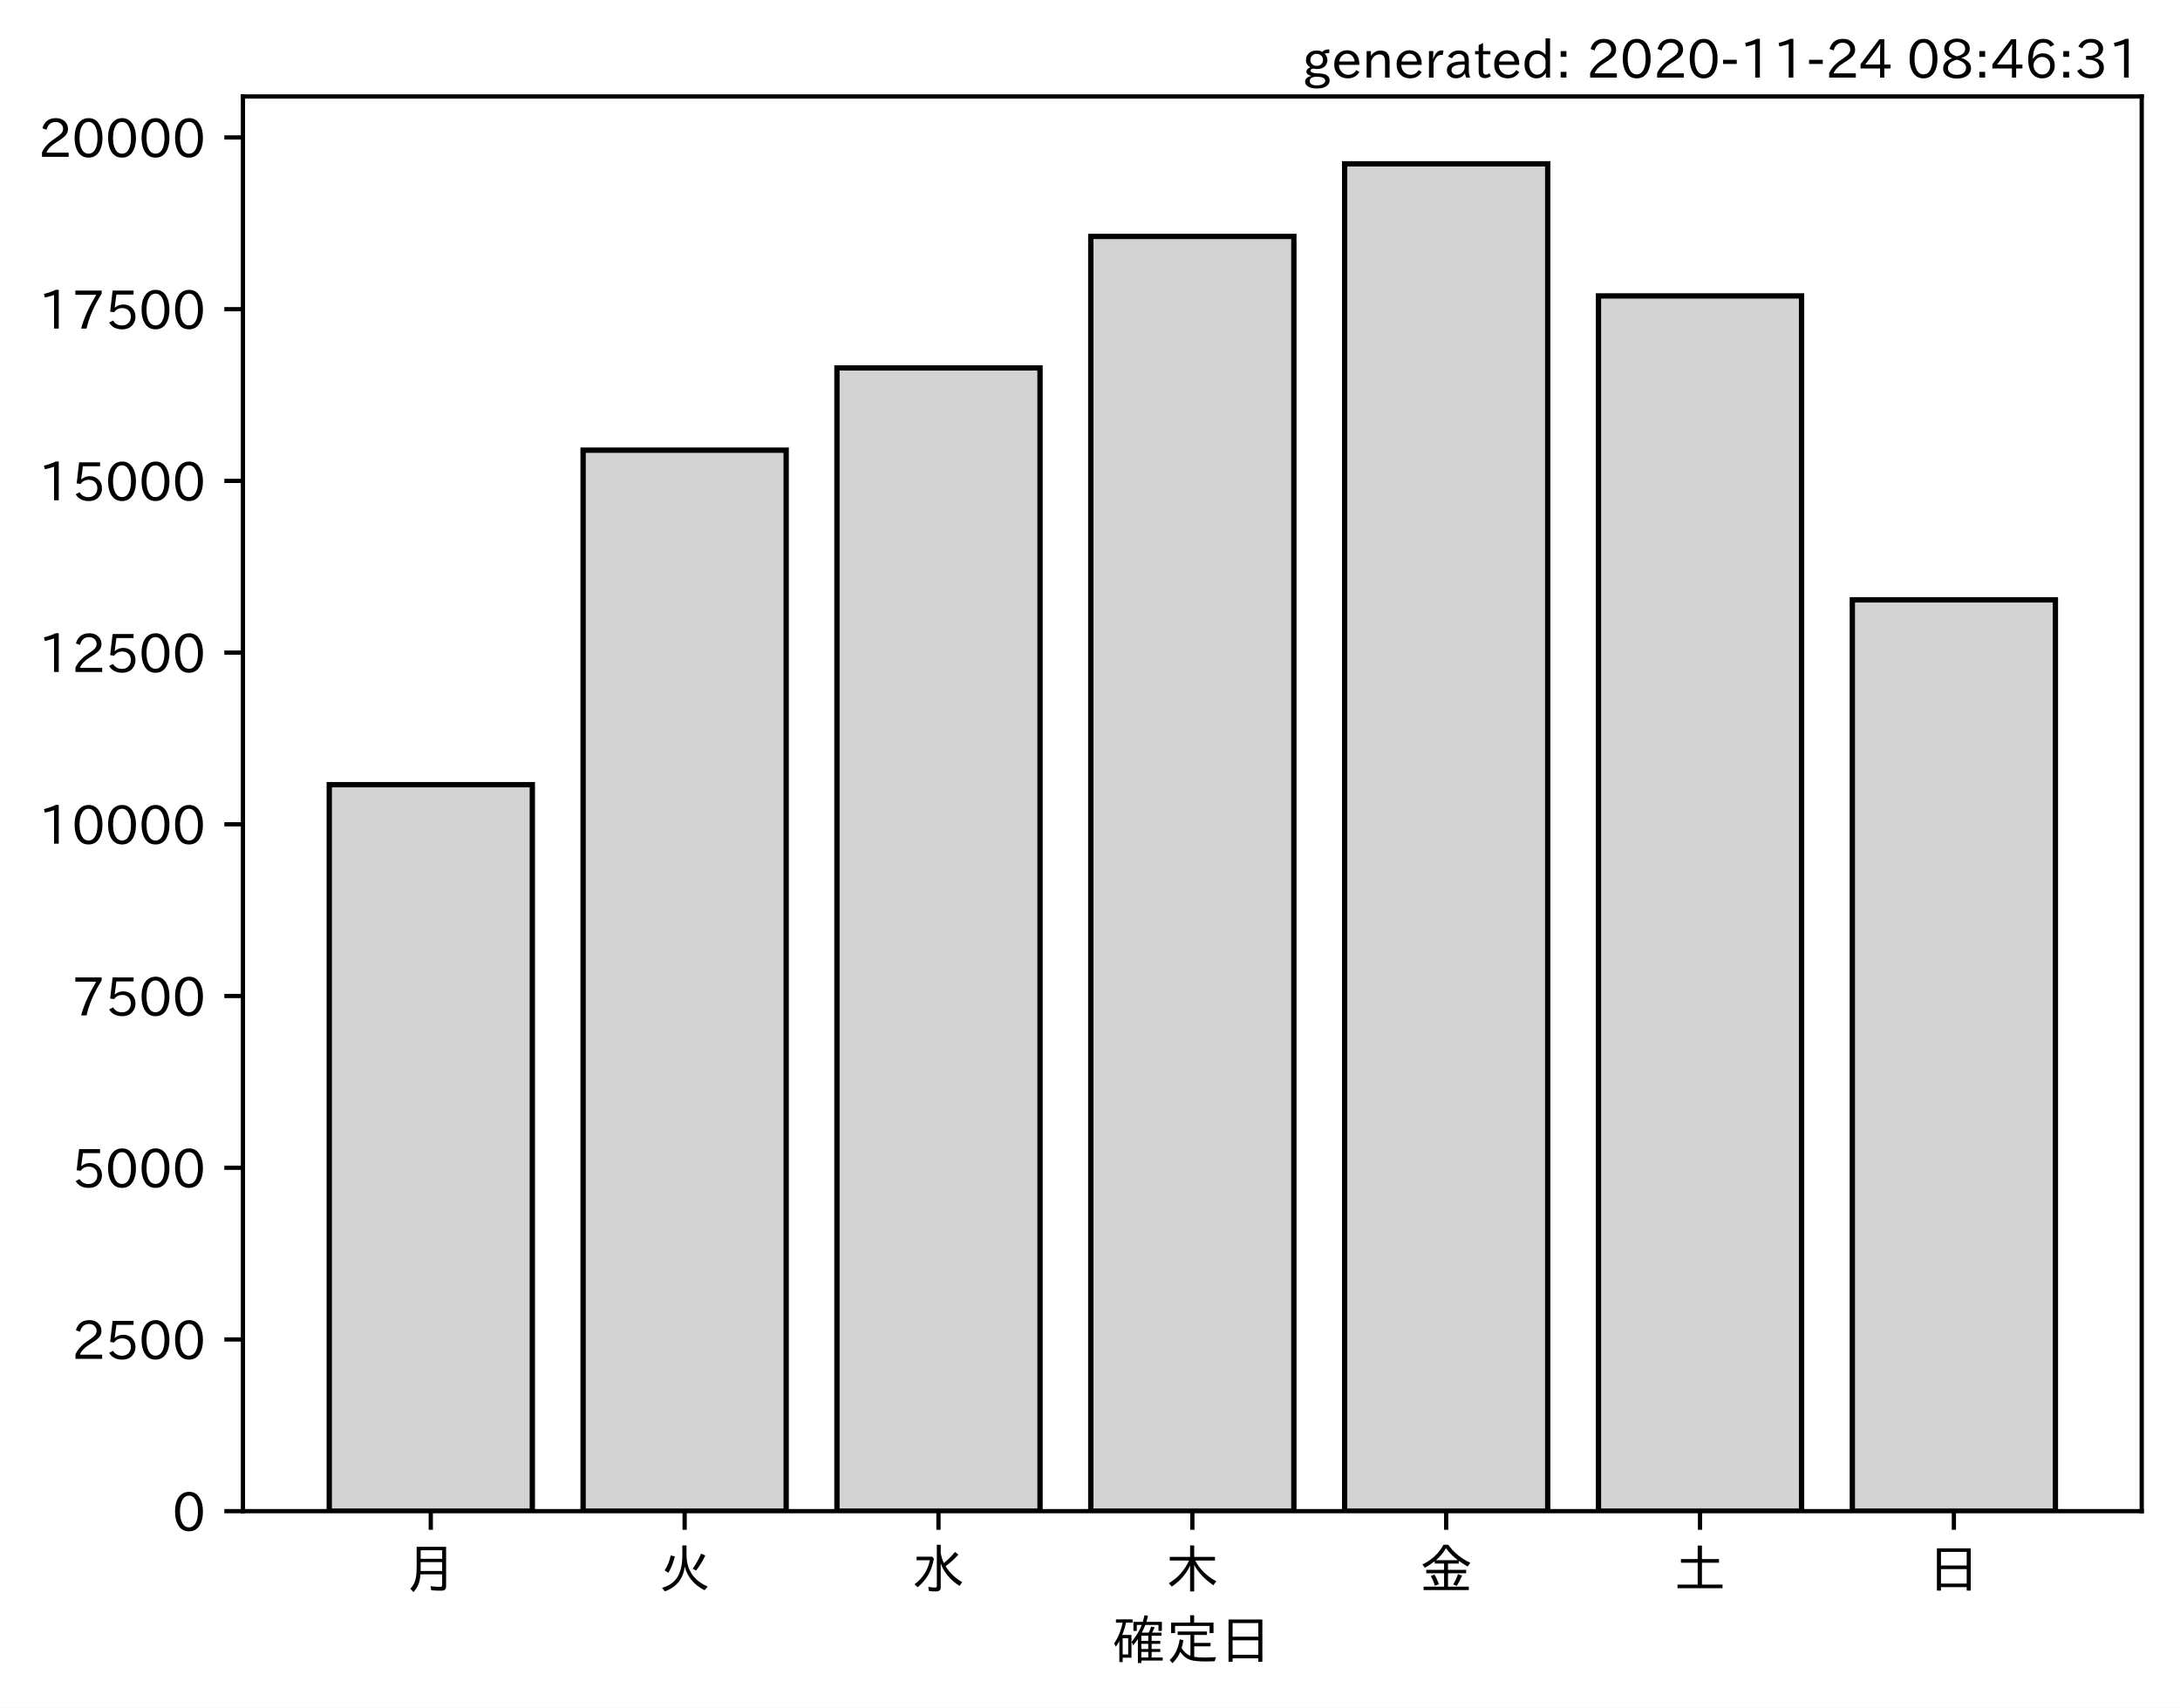
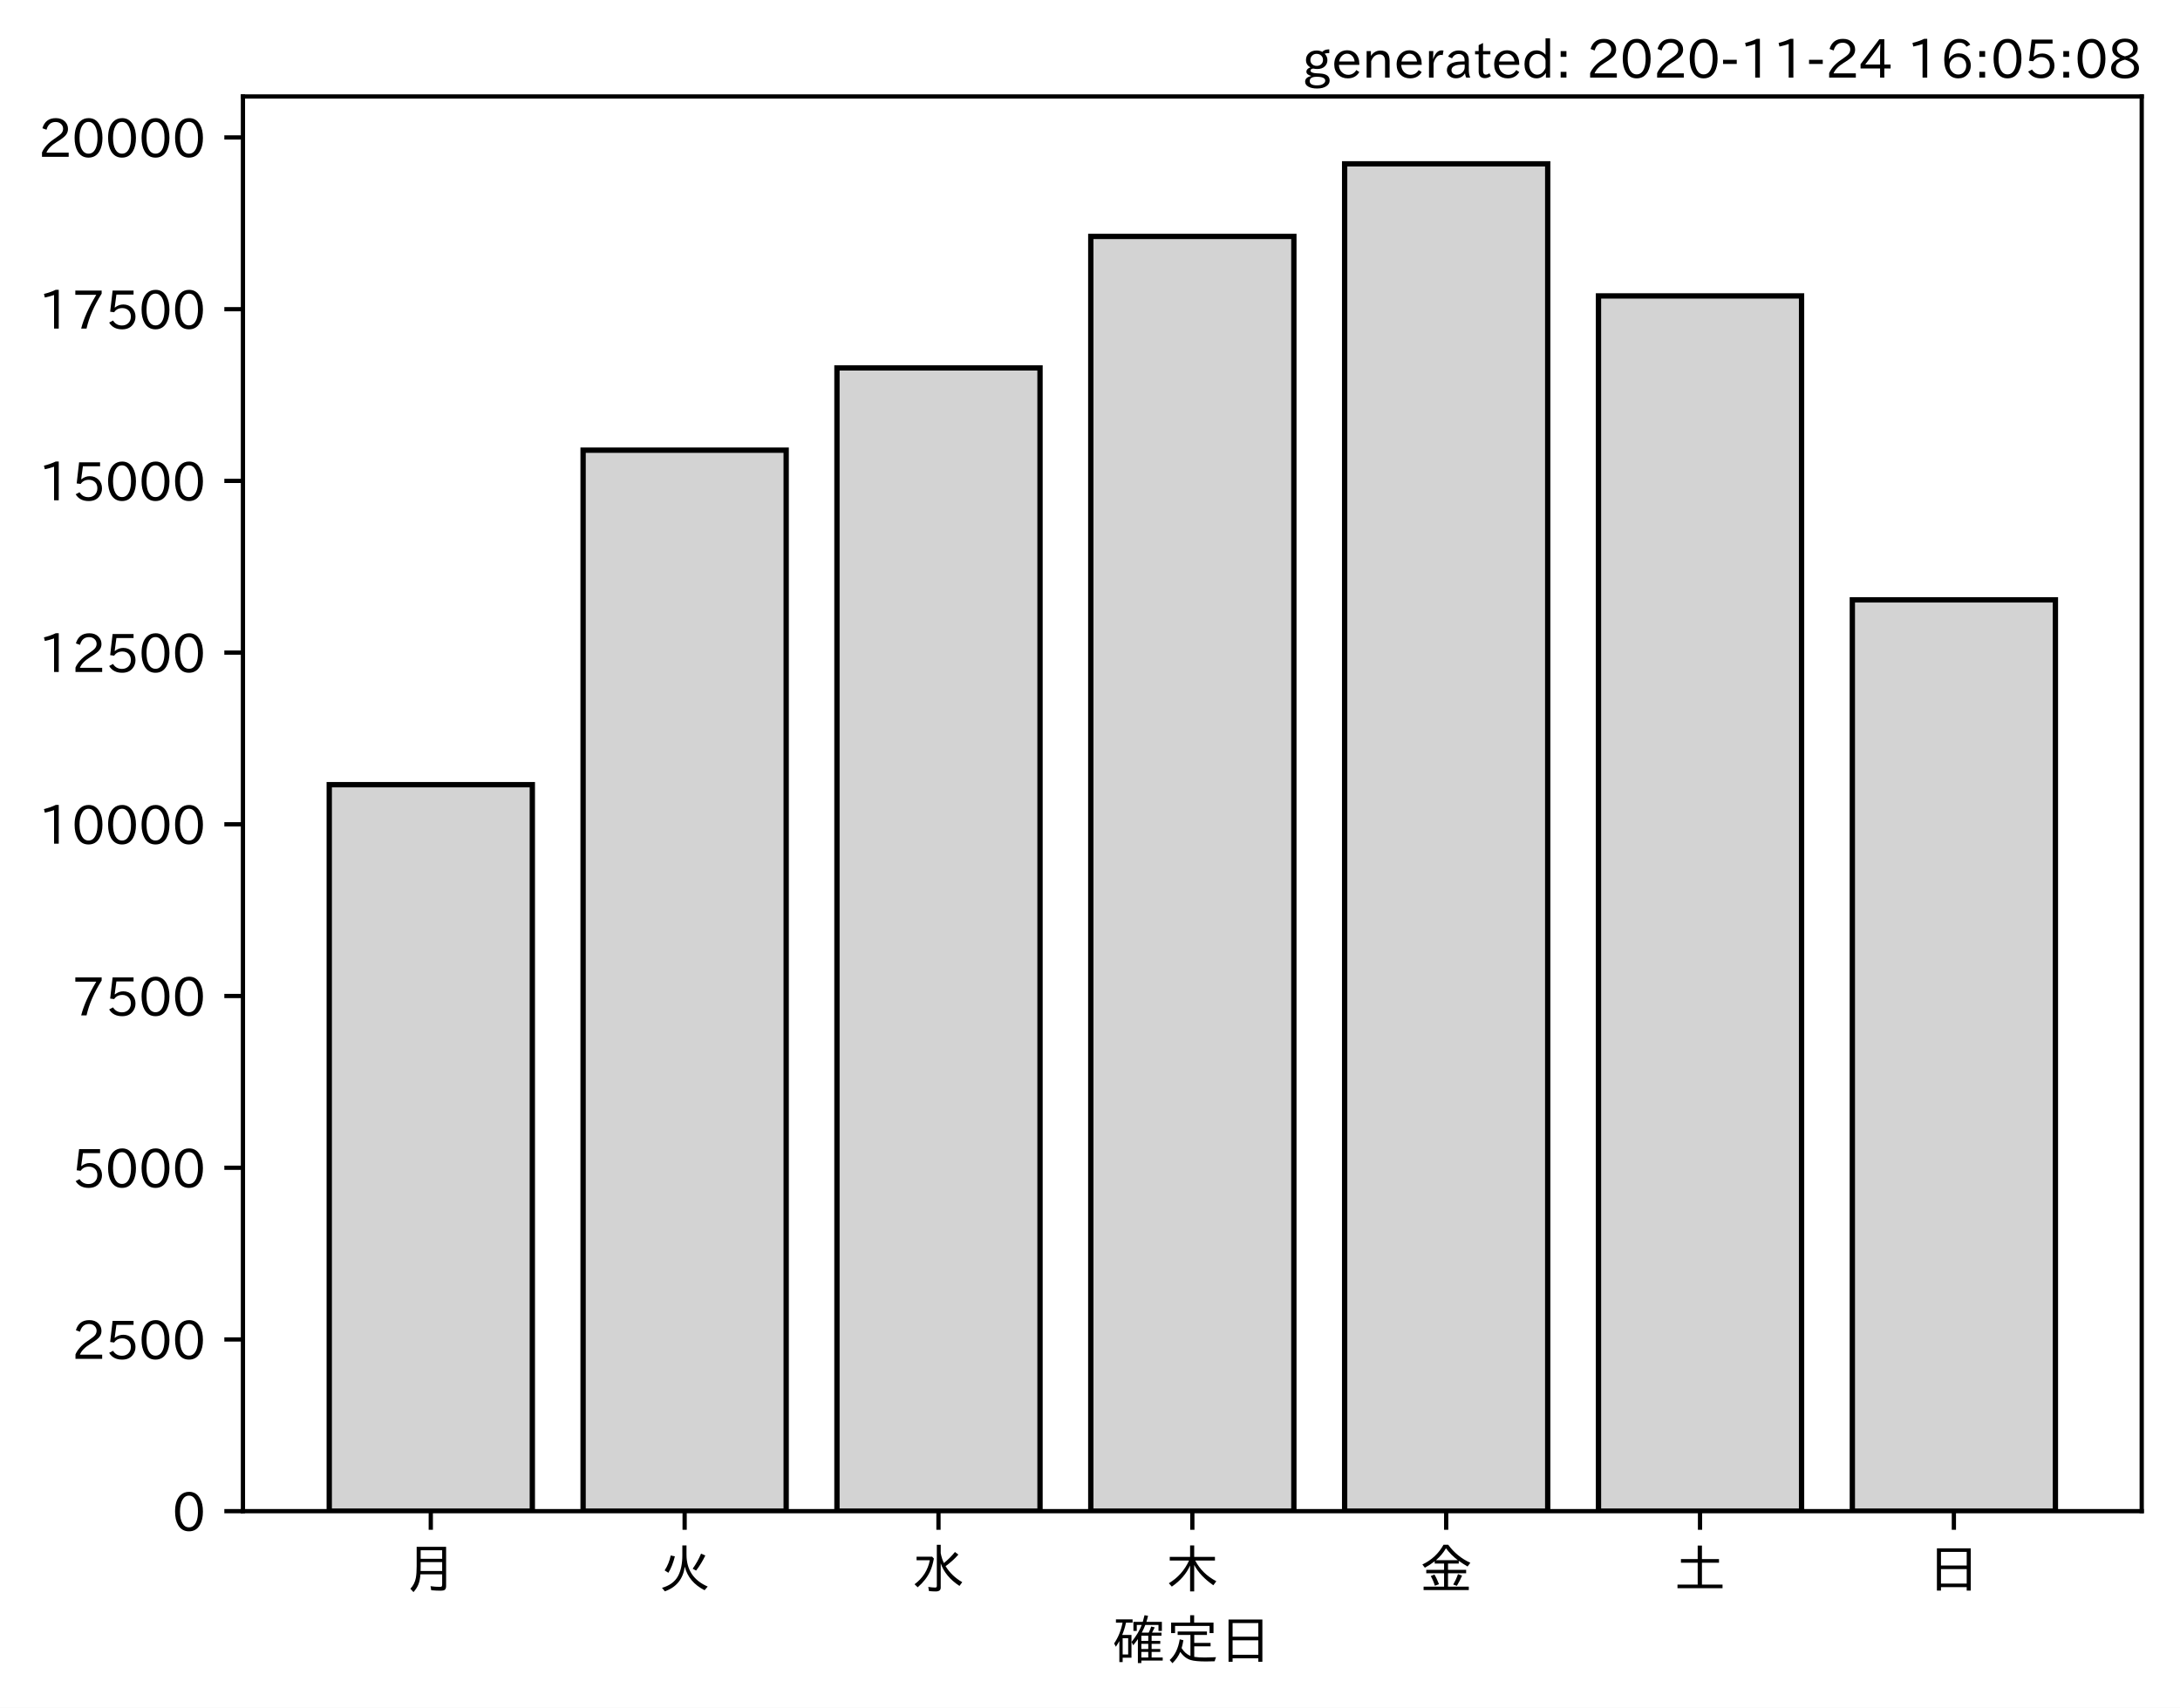
<svg xmlns="http://www.w3.org/2000/svg" xmlns:xlink="http://www.w3.org/1999/xlink" height="321.24pt" version="1.1" viewBox="0 0 410.012 321.24" width="410.012pt">
  <defs>
    <style type="text/css">*{stroke-linecap:butt;stroke-linejoin:round;}</style>
  </defs>
  <g id="figure_1">
    <g id="patch_1">
      <path d="M 0 321.24  L 410.012 321.24  L 410.012 0  L 0 0  z " style="fill:#ffffff;" />
    </g>
    <g id="axes_1">
      <g id="patch_2">
        <path d="M 45.692 284.259  L 402.812 284.259  L 402.812 18.147  L 45.692 18.147  z " style="fill:#ffffff;" />
      </g>
      <g id="patch_3">
-         <path clip-path="url(#p11cbdcf833)" d="M 61.925 284.259  L 100.12 284.259  L 100.12 147.603  L 61.925 147.603  z " style="fill:#d3d3d3;stroke:#000000;stroke-linejoin:miter;" />
+         <path clip-path="url(#p7bd95c6418)" d="M 61.925 284.259  L 100.12 284.259  L 100.12 147.603  L 61.925 147.603  z " style="fill:#d3d3d3;stroke:#000000;stroke-linejoin:miter;" />
      </g>
      <g id="patch_4">
-         <path clip-path="url(#p11cbdcf833)" d="M 109.668 284.259  L 147.863 284.259  L 147.863 84.682  L 109.668 84.682  z " style="fill:#d3d3d3;stroke:#000000;stroke-linejoin:miter;" />
+         <path clip-path="url(#p7bd95c6418)" d="M 109.668 284.259  L 147.863 284.259  L 147.863 84.682  L 109.668 84.682  z " style="fill:#d3d3d3;stroke:#000000;stroke-linejoin:miter;" />
      </g>
      <g id="patch_5">
-         <path clip-path="url(#p11cbdcf833)" d="M 157.412 284.259  L 195.606 284.259  L 195.606 69.204  L 157.412 69.204  z " style="fill:#d3d3d3;stroke:#000000;stroke-linejoin:miter;" />
+         <path clip-path="url(#p7bd95c6418)" d="M 157.412 284.259  L 195.606 284.259  L 195.606 69.204  L 157.412 69.204  z " style="fill:#d3d3d3;stroke:#000000;stroke-linejoin:miter;" />
      </g>
      <g id="patch_6">
-         <path clip-path="url(#p11cbdcf833)" d="M 205.155 284.259  L 243.35 284.259  L 243.35 44.475  L 205.155 44.475  z " style="fill:#d3d3d3;stroke:#000000;stroke-linejoin:miter;" />
+         <path clip-path="url(#p7bd95c6418)" d="M 205.155 284.259  L 243.35 284.259  L 243.35 44.475  L 205.155 44.475  z " style="fill:#d3d3d3;stroke:#000000;stroke-linejoin:miter;" />
      </g>
      <g id="patch_7">
-         <path clip-path="url(#p11cbdcf833)" d="M 252.898 284.259  L 291.093 284.259  L 291.093 30.819  L 252.898 30.819  z " style="fill:#d3d3d3;stroke:#000000;stroke-linejoin:miter;" />
+         <path clip-path="url(#p7bd95c6418)" d="M 252.898 284.259  L 291.093 284.259  L 291.093 30.819  L 252.898 30.819  z " style="fill:#d3d3d3;stroke:#000000;stroke-linejoin:miter;" />
      </g>
      <g id="patch_8">
-         <path clip-path="url(#p11cbdcf833)" d="M 300.641 284.259  L 338.836 284.259  L 338.836 55.664  L 300.641 55.664  z " style="fill:#d3d3d3;stroke:#000000;stroke-linejoin:miter;" />
+         <path clip-path="url(#p7bd95c6418)" d="M 300.641 284.259  L 338.836 284.259  L 338.836 55.664  L 300.641 55.664  z " style="fill:#d3d3d3;stroke:#000000;stroke-linejoin:miter;" />
      </g>
      <g id="patch_9">
-         <path clip-path="url(#p11cbdcf833)" d="M 348.385 284.259  L 386.579 284.259  L 386.579 112.835  L 348.385 112.835  z " style="fill:#d3d3d3;stroke:#000000;stroke-linejoin:miter;" />
+         <path clip-path="url(#p7bd95c6418)" d="M 348.385 284.259  L 386.579 284.259  L 386.579 112.835  L 348.385 112.835  z " style="fill:#d3d3d3;stroke:#000000;stroke-linejoin:miter;" />
      </g>
      <g id="matplotlib.axis_1">
        <g id="xtick_1">
          <g id="line2d_1">
            <defs>
-               <path d="M 0 0  L 0 3.5  " id="m8595103d9d" style="stroke:#000000;stroke-width:0.8;" />
+               <path d="M 0 0  L 0 3.5  " id="mcfbeb05618" style="stroke:#000000;stroke-width:0.8;" />
            </defs>
            <g>
-               <use style="stroke:#000000;stroke-width:0.8;" x="81.022" xlink:href="#m8595103d9d" y="284.259" />
+               <use style="stroke:#000000;stroke-width:0.8;" x="81.022" xlink:href="#mcfbeb05618" y="284.259" />
            </g>
          </g>
          <g id="text_1">
            <g transform="translate(76.02224 298.7493)scale(0.1 -0.1)">
              <defs>
                <path d="M 78.812 77.875  L 78.812 4  Q 78.812 -1.219 76.078 -3.172  Q 73.969 -4.688 68.797 -4.688  Q 60.844 -4.688 50.828 -3.859  L 49.516 3.812  Q 58.594 2.484 67.094 2.484  Q 70.359 2.484 71.047 4.109  Q 71.391 4.891 71.391 6.844  L 71.391 26.125  L 30.516 26.125  Q 29.781 14.938 26.812 7.422  Q 24.031 0.094 17.438 -7.375  L 11.625 -0.984  Q 19.672 7.422 21.922 19.438  Q 23.438 27.688 23.438 41.406  L 23.438 77.875  z M 30.953 71.391  L 30.953 55.328  L 71.391 55.328  L 71.391 71.391  z M 30.953 49.125  L 30.953 39.938  Q 30.953 35.75 30.859 33.547  L 30.859 32.328  L 71.391 32.328  L 71.391 49.125  z " id="IPAexGothic-26376" />
              </defs>
              <use xlink:href="#IPAexGothic-26376" />
            </g>
          </g>
        </g>
        <g id="xtick_2">
          <g id="line2d_2">
            <g>
-               <use style="stroke:#000000;stroke-width:0.8;" x="128.766" xlink:href="#m8595103d9d" y="284.259" />
+               <use style="stroke:#000000;stroke-width:0.8;" x="128.766" xlink:href="#mcfbeb05618" y="284.259" />
            </g>
          </g>
          <g id="text_2">
            <g transform="translate(123.7656 298.7493)scale(0.1 -0.1)">
              <defs>
                <path d="M 53.516 80.422  L 53.516 63.188  Q 53.516 20.359 93.406 3.078  L 87.5 -3.812  Q 57.672 11.328 50.297 40.375  Q 45.359 5.672 12.797 -5.906  L 7.422 0.688  Q 28.859 6.844 37.406 22.609  Q 45.703 37.844 45.703 62.016  L 45.703 80.422  z M 12.406 33.5  Q 20.703 46.141 23.828 61.531  L 31.641 59.906  Q 27 41.312 19.438 29  z M 65.141 36.625  Q 74.656 50.047 80.906 64.984  L 88.922 61.531  Q 81.109 45.406 71.531 33.109  z " id="IPAexGothic-28779" />
              </defs>
              <use xlink:href="#IPAexGothic-28779" />
            </g>
          </g>
        </g>
        <g id="xtick_3">
          <g id="line2d_3">
            <g>
-               <use style="stroke:#000000;stroke-width:0.8;" x="176.509" xlink:href="#m8595103d9d" y="284.259" />
+               <use style="stroke:#000000;stroke-width:0.8;" x="176.509" xlink:href="#mcfbeb05618" y="284.259" />
            </g>
          </g>
          <g id="text_3">
            <g transform="translate(171.5089 298.7493)scale(0.1 -0.1)">
              <defs>
                <path d="M 54.203 65.922  Q 56.156 55.562 60.203 47.312  Q 71.578 56.453 81 68.109  L 87.406 63.188  Q 77.25 51.516 63.375 41.406  Q 75 22.609 94.672 11.375  L 89.5 4.297  Q 62.75 21.781 54.203 46.781  L 54.203 0.984  Q 54.203 -6.109 44.875 -6.109  Q 38.812 -6.109 32.172 -5.422  L 30.766 2.391  Q 38.422 1.219 44 1.219  Q 46.875 1.219 46.875 4.109  L 46.875 81.688  L 54.203 81.688  z M 8.797 59.281  L 38.094 59.281  L 41.359 55.766  Q 38.672 41.219 34.078 31.297  Q 26.656 15.375 10.891 1.703  L 4.984 7.422  Q 28.266 24.656 33.688 52.594  L 8.797 52.594  z " id="IPAexGothic-27700" />
              </defs>
              <use xlink:href="#IPAexGothic-27700" />
            </g>
          </g>
        </g>
        <g id="xtick_4">
          <g id="line2d_4">
            <g>
-               <use style="stroke:#000000;stroke-width:0.8;" x="224.252" xlink:href="#m8595103d9d" y="284.259" />
+               <use style="stroke:#000000;stroke-width:0.8;" x="224.252" xlink:href="#mcfbeb05618" y="284.259" />
            </g>
          </g>
          <g id="text_4">
            <g transform="translate(219.2522 298.7493)scale(0.1 -0.1)">
              <defs>
                <path d="M 55.422 52  Q 68.5 27 95.125 13.094  L 89.5 5.516  Q 64.594 22.797 53.516 43.703  L 53.516 -6  L 45.797 -6  L 45.797 42.672  Q 35.5 19.578 11.422 2.984  L 5.812 9.281  Q 31.453 24.75 43.797 52  L 7.516 52  L 7.516 58.891  L 45.797 58.891  L 45.797 80.469  L 53.516 80.469  L 53.516 58.891  L 92.531 58.891  L 92.531 52  z " id="IPAexGothic-26408" />
              </defs>
              <use xlink:href="#IPAexGothic-26408" />
            </g>
          </g>
        </g>
        <g id="xtick_5">
          <g id="line2d_5">
            <g>
-               <use style="stroke:#000000;stroke-width:0.8;" x="271.996" xlink:href="#m8595103d9d" y="284.259" />
+               <use style="stroke:#000000;stroke-width:0.8;" x="271.996" xlink:href="#mcfbeb05618" y="284.259" />
            </g>
          </g>
          <g id="text_5">
            <g transform="translate(266.9955 298.7493)scale(0.1 -0.1)">
              <defs>
                <path d="M 53.469 46.391  L 53.469 34.516  L 87.547 34.516  L 87.547 28.125  L 53.469 28.125  L 53.469 2.984  L 92.531 2.984  L 92.531 -3.516  L 7.516 -3.516  L 7.516 2.984  L 46.047 2.984  L 46.047 28.125  L 12.547 28.125  L 12.547 34.516  L 46.047 34.516  L 46.047 46.391  L 28.422 46.391  L 28.422 50.688  Q 19.734 43.891 9.906 38.531  L 5.219 44.578  Q 31.344 56.984 45.016 81.781  L 53.766 81.781  Q 70.359 59.234 95.453 47.797  L 90.234 40.828  Q 81.547 45.844 73.641 51.469  L 73.641 46.391  z M 72.016 52.688  Q 59.078 62.406 49.562 75.094  Q 42.828 63.141 30.812 52.688  z M 28.719 4.688  Q 26.078 13.719 21 22.797  L 27.875 25.688  Q 31.938 19.188 36.531 7.516  z M 63.188 6.891  Q 68.797 16.406 72.219 26.516  L 79.891 23.578  Q 75.922 14.156 70.125 4.5  z " id="IPAexGothic-37329" />
              </defs>
              <use xlink:href="#IPAexGothic-37329" />
            </g>
          </g>
        </g>
        <g id="xtick_6">
          <g id="line2d_6">
            <g>
-               <use style="stroke:#000000;stroke-width:0.8;" x="319.739" xlink:href="#m8595103d9d" y="284.259" />
+               <use style="stroke:#000000;stroke-width:0.8;" x="319.739" xlink:href="#mcfbeb05618" y="284.259" />
            </g>
          </g>
          <g id="text_6">
            <g transform="translate(314.7388 298.7493)scale(0.1 -0.1)">
              <defs>
                <path d="M 45.609 54.781  L 45.609 80.172  L 53.609 80.172  L 53.609 54.781  L 85.688 54.781  L 85.688 47.906  L 53.609 47.906  L 53.609 6.781  L 92.328 6.781  L 92.328 0  L 7.625 0  L 7.625 6.781  L 45.609 6.781  L 45.609 47.906  L 14.109 47.906  L 14.109 54.781  z " id="IPAexGothic-22303" />
              </defs>
              <use xlink:href="#IPAexGothic-22303" />
            </g>
          </g>
        </g>
        <g id="xtick_7">
          <g id="line2d_7">
            <g>
-               <use style="stroke:#000000;stroke-width:0.8;" x="367.482" xlink:href="#m8595103d9d" y="284.259" />
+               <use style="stroke:#000000;stroke-width:0.8;" x="367.482" xlink:href="#mcfbeb05618" y="284.259" />
            </g>
          </g>
          <g id="text_7">
            <g transform="translate(362.4821 298.7493)scale(0.1 -0.1)">
              <defs>
                <path d="M 81.734 75  L 81.734 -4.5  L 74.125 -4.5  L 74.125 2  L 25.734 2  L 25.734 -4.5  L 18.109 -4.5  L 18.109 75  z M 25.734 68.312  L 25.734 42.672  L 74.125 42.672  L 74.125 68.312  z M 25.734 35.891  L 25.734 8.688  L 74.125 8.688  L 74.125 35.891  z " id="IPAexGothic-26085" />
              </defs>
              <use xlink:href="#IPAexGothic-26085" />
            </g>
          </g>
        </g>
        <g id="text_8">
          <g transform="translate(209.2522 312.1399)scale(0.1 -0.1)">
            <defs>
              <path d="M 67.922 50.297  Q 70.562 55.281 72.609 61.812  L 79.297 60.203  Q 76.172 53.609 74.219 50.297  L 92 50.297  L 92 44.484  L 73.438 44.484  L 73.438 34.719  L 89.703 34.719  L 89.703 29.203  L 73.438 29.203  L 73.438 19.531  L 89.703 19.531  L 89.703 14.016  L 73.438 14.016  L 73.438 3.609  L 94.281 3.609  L 94.281 -2.203  L 54.109 -2.203  L 54.109 -6.984  L 47.609 -6.984  L 47.609 38.188  Q 43.062 31.547 38.812 26.609  L 35.688 32.812  Q 49.359 49.953 54.781 64.797  L 45.516 64.797  L 45.516 53.516  L 39.203 53.516  L 39.203 70.609  L 56.781 70.609  Q 58.594 76.609 60.109 83.109  L 66.703 81.891  Q 65.234 75.531 63.625 70.609  L 92.719 70.609  L 92.719 53.516  L 86.328 53.516  L 86.328 64.797  L 61.531 64.797  Q 58.547 56.984 54.891 50.297  z M 67.141 44.484  L 54.109 44.484  L 54.109 34.719  L 67.141 34.719  z M 67.141 29.203  L 54.109 29.203  L 54.109 19.531  L 67.141 19.531  z M 67.141 14.016  L 54.109 14.016  L 54.109 3.609  L 67.141 3.609  z M 18.109 46  L 35.547 46  L 35.547 3.078  L 18.953 3.078  L 18.953 -5.125  L 12.75 -5.125  L 12.75 34.469  Q 10.156 29.734 6.156 23.781  L 2.938 29.984  Q 14.547 47.078 18.75 69  L 6.344 69  L 6.344 75.297  L 37.641 75.297  L 37.641 69  L 25.25 69  L 24.953 68.016  Q 22.75 57.234 18.109 46  z M 18.953 39.891  L 18.953 9.188  L 29.344 9.188  L 29.344 39.891  z " id="IPAexGothic-30906" />
              <path d="M 53.609 4.734  Q 61.422 3.516 73.578 3.516  Q 81.109 3.516 94.578 4.109  Q 93.172 0.922 92 -3.562  Q 81.781 -3.906 75.688 -3.906  Q 55.766 -3.906 46.922 -1.219  Q 35.297 2.391 27.344 14.109  Q 22.516 2.547 12.594 -7.172  L 7.422 -1.172  Q 22.125 11.859 26.312 37.797  L 33.203 35.984  Q 31.734 27.438 29.828 21.188  Q 36.531 10.594 46.438 6.5  L 46.438 46  L 22.406 46  L 22.406 52.391  L 77.484 52.391  L 77.484 46  L 53.609 46  L 53.609 31  L 84.328 31  L 84.328 24.516  L 53.609 24.516  z M 53.422 69.188  L 89.844 69.188  L 89.844 49.469  L 82.422 49.469  L 82.422 62.891  L 17.531 62.891  L 17.531 49.469  L 10.109 49.469  L 10.109 69.188  L 45.906 69.188  L 45.906 83.016  L 53.422 83.016  z " id="IPAexGothic-23450" />
            </defs>
            <use xlink:href="#IPAexGothic-30906" />
            <use x="100" xlink:href="#IPAexGothic-23450" />
            <use x="200" xlink:href="#IPAexGothic-26085" />
          </g>
        </g>
      </g>
      <g id="matplotlib.axis_2">
        <g id="ytick_1">
          <g id="line2d_8">
            <defs>
-               <path d="M 0 0  L -3.5 0  " id="m0527d72c6e" style="stroke:#000000;stroke-width:0.8;" />
+               <path d="M 0 0  L -3.5 0  " id="mc993d8293b" style="stroke:#000000;stroke-width:0.8;" />
            </defs>
            <g>
-               <use style="stroke:#000000;stroke-width:0.8;" x="45.692" xlink:href="#m0527d72c6e" y="284.259" />
+               <use style="stroke:#000000;stroke-width:0.8;" x="45.692" xlink:href="#mc993d8293b" y="284.259" />
            </g>
          </g>
          <g id="text_9">
            <g transform="translate(32.39375 288.0039)scale(0.1 -0.1)">
              <defs>
                <path d="M 31.844 73.828  Q 45.016 73.828 52.094 61.625  Q 57.719 51.953 57.719 36.625  Q 57.719 21.438 52.094 11.578  Q 45.125 -0.484 31.5 -0.484  Q 17.922 -0.484 10.938 11.578  Q 5.328 21.438 5.328 36.719  Q 5.328 58.016 15.625 67.719  Q 22.172 73.828 31.844 73.828  z M 31.5 66.656  Q 23.688 66.656 19.188 58.734  Q 14.594 50.734 14.594 36.625  Q 14.594 22.75 19.094 14.797  Q 23.641 6.984 31.5 6.984  Q 40.922 6.984 45.453 18.016  Q 48.438 25.344 48.438 37.109  Q 48.438 50.875 43.844 58.734  Q 39.203 66.656 31.5 66.656  z " id="IPAexGothic-48" />
              </defs>
              <use xlink:href="#IPAexGothic-48" />
            </g>
          </g>
        </g>
        <g id="ytick_2">
          <g id="line2d_9">
            <g>
-               <use style="stroke:#000000;stroke-width:0.8;" x="45.692" xlink:href="#m0527d72c6e" y="251.958" />
+               <use style="stroke:#000000;stroke-width:0.8;" x="45.692" xlink:href="#mc993d8293b" y="251.958" />
            </g>
          </g>
          <g id="text_10">
            <g transform="translate(13.49844 255.7038)scale(0.1 -0.1)">
              <defs>
                <path d="M 57.172 0.984  L 6.984 0.984  L 6.984 9.281  Q 12.891 23.047 29.594 34.422  L 32.375 36.281  Q 40.922 42.141 43.609 45.406  Q 46.688 49.266 46.688 53.812  Q 46.688 58.938 43.062 62.547  Q 39.062 66.547 32.562 66.547  Q 19.531 66.547 15.484 52  L 7.766 54.781  Q 13.328 73.828 33.062 73.828  Q 43.844 73.828 50.25 67.438  Q 55.859 61.672 55.859 53.516  Q 55.859 47.469 52.25 42.531  Q 48.922 37.75 36.969 30.281  L 34.859 29  Q 19.625 19.578 15.281 8.891  L 57.172 8.891  z " id="IPAexGothic-50" />
                <path d="M 18.406 40.672  Q 25.531 46.297 33.938 46.297  Q 44 46.297 50.641 39.5  Q 56.844 33.016 56.844 23.391  Q 56.844 14.656 51.516 8.016  Q 44.828 -0.484 31.734 -0.484  Q 14.984 -0.484 7.328 12.25  L 14.656 16.062  Q 20.453 6.781 31.453 6.781  Q 38.531 6.781 43.266 11.188  Q 48.141 15.828 48.141 23.484  Q 48.141 30.719 43.844 35.016  Q 39.359 39.5 32.125 39.5  Q 21.969 39.5 16.75 31.688  L 9.234 32.672  L 13.812 72.406  L 53.219 72.406  L 53.219 64.891  L 20.953 64.891  L 17.719 40.672  z " id="IPAexGothic-53" />
              </defs>
              <use xlink:href="#IPAexGothic-50" />
              <use x="62.988" xlink:href="#IPAexGothic-53" />
              <use x="125.977" xlink:href="#IPAexGothic-48" />
              <use x="188.965" xlink:href="#IPAexGothic-48" />
            </g>
          </g>
        </g>
        <g id="ytick_3">
          <g id="line2d_10">
            <g>
-               <use style="stroke:#000000;stroke-width:0.8;" x="45.692" xlink:href="#m0527d72c6e" y="219.658" />
+               <use style="stroke:#000000;stroke-width:0.8;" x="45.692" xlink:href="#mc993d8293b" y="219.658" />
            </g>
          </g>
          <g id="text_11">
            <g transform="translate(13.49844 223.4036)scale(0.1 -0.1)">
              <use xlink:href="#IPAexGothic-53" />
              <use x="62.988" xlink:href="#IPAexGothic-48" />
              <use x="125.977" xlink:href="#IPAexGothic-48" />
              <use x="188.965" xlink:href="#IPAexGothic-48" />
            </g>
          </g>
        </g>
        <g id="ytick_4">
          <g id="line2d_11">
            <g>
-               <use style="stroke:#000000;stroke-width:0.8;" x="45.692" xlink:href="#m0527d72c6e" y="187.358" />
+               <use style="stroke:#000000;stroke-width:0.8;" x="45.692" xlink:href="#mc993d8293b" y="187.358" />
            </g>
          </g>
          <g id="text_12">
            <g transform="translate(13.49844 191.1034)scale(0.1 -0.1)">
              <defs>
                <path d="M 56.203 66.609  Q 34.969 32.906 27.781 0.984  L 17.672 0.984  Q 24.703 28.656 46.094 64.5  L 6.688 64.5  L 6.688 72.406  L 56.203 72.406  z " id="IPAexGothic-55" />
              </defs>
              <use xlink:href="#IPAexGothic-55" />
              <use x="62.988" xlink:href="#IPAexGothic-53" />
              <use x="125.977" xlink:href="#IPAexGothic-48" />
              <use x="188.965" xlink:href="#IPAexGothic-48" />
            </g>
          </g>
        </g>
        <g id="ytick_5">
          <g id="line2d_12">
            <g>
-               <use style="stroke:#000000;stroke-width:0.8;" x="45.692" xlink:href="#m0527d72c6e" y="155.058" />
+               <use style="stroke:#000000;stroke-width:0.8;" x="45.692" xlink:href="#mc993d8293b" y="155.058" />
            </g>
          </g>
          <g id="text_13">
            <g transform="translate(7.2 158.8033)scale(0.1 -0.1)">
              <defs>
                <path d="M 38.484 0.984  L 29.688 0.984  L 29.688 64.109  Q 21.438 61.281 12.312 59.328  L 10.688 66.109  Q 23.734 69.391 32.906 73.922  L 38.484 73.922  z " id="IPAexGothic-49" />
              </defs>
              <use xlink:href="#IPAexGothic-49" />
              <use x="62.988" xlink:href="#IPAexGothic-48" />
              <use x="125.977" xlink:href="#IPAexGothic-48" />
              <use x="188.965" xlink:href="#IPAexGothic-48" />
              <use x="251.953" xlink:href="#IPAexGothic-48" />
            </g>
          </g>
        </g>
        <g id="ytick_6">
          <g id="line2d_13">
            <g>
-               <use style="stroke:#000000;stroke-width:0.8;" x="45.692" xlink:href="#m0527d72c6e" y="122.758" />
+               <use style="stroke:#000000;stroke-width:0.8;" x="45.692" xlink:href="#mc993d8293b" y="122.758" />
            </g>
          </g>
          <g id="text_14">
            <g transform="translate(7.2 126.5031)scale(0.1 -0.1)">
              <use xlink:href="#IPAexGothic-49" />
              <use x="62.988" xlink:href="#IPAexGothic-50" />
              <use x="125.977" xlink:href="#IPAexGothic-53" />
              <use x="188.965" xlink:href="#IPAexGothic-48" />
              <use x="251.953" xlink:href="#IPAexGothic-48" />
            </g>
          </g>
        </g>
        <g id="ytick_7">
          <g id="line2d_14">
            <g>
-               <use style="stroke:#000000;stroke-width:0.8;" x="45.692" xlink:href="#m0527d72c6e" y="90.458" />
+               <use style="stroke:#000000;stroke-width:0.8;" x="45.692" xlink:href="#mc993d8293b" y="90.458" />
            </g>
          </g>
          <g id="text_15">
            <g transform="translate(7.2 94.20296)scale(0.1 -0.1)">
              <use xlink:href="#IPAexGothic-49" />
              <use x="62.988" xlink:href="#IPAexGothic-53" />
              <use x="125.977" xlink:href="#IPAexGothic-48" />
              <use x="188.965" xlink:href="#IPAexGothic-48" />
              <use x="251.953" xlink:href="#IPAexGothic-48" />
            </g>
          </g>
        </g>
        <g id="ytick_8">
          <g id="line2d_15">
            <g>
-               <use style="stroke:#000000;stroke-width:0.8;" x="45.692" xlink:href="#m0527d72c6e" y="58.157" />
+               <use style="stroke:#000000;stroke-width:0.8;" x="45.692" xlink:href="#mc993d8293b" y="58.157" />
            </g>
          </g>
          <g id="text_16">
            <g transform="translate(7.2 61.9028)scale(0.1 -0.1)">
              <use xlink:href="#IPAexGothic-49" />
              <use x="62.988" xlink:href="#IPAexGothic-55" />
              <use x="125.977" xlink:href="#IPAexGothic-53" />
              <use x="188.965" xlink:href="#IPAexGothic-48" />
              <use x="251.953" xlink:href="#IPAexGothic-48" />
            </g>
          </g>
        </g>
        <g id="ytick_9">
          <g id="line2d_16">
            <g>
-               <use style="stroke:#000000;stroke-width:0.8;" x="45.692" xlink:href="#m0527d72c6e" y="25.857" />
+               <use style="stroke:#000000;stroke-width:0.8;" x="45.692" xlink:href="#mc993d8293b" y="25.857" />
            </g>
          </g>
          <g id="text_17">
            <g transform="translate(7.2 29.60263)scale(0.1 -0.1)">
              <use xlink:href="#IPAexGothic-50" />
              <use x="62.988" xlink:href="#IPAexGothic-48" />
              <use x="125.977" xlink:href="#IPAexGothic-48" />
              <use x="188.965" xlink:href="#IPAexGothic-48" />
              <use x="251.953" xlink:href="#IPAexGothic-48" />
            </g>
          </g>
        </g>
      </g>
      <g id="patch_10">
        <path d="M 45.692 284.259  L 45.692 18.147  " style="fill:none;stroke:#000000;stroke-linecap:square;stroke-linejoin:miter;stroke-width:0.8;" />
      </g>
      <g id="patch_11">
        <path d="M 402.812 284.259  L 402.812 18.147  " style="fill:none;stroke:#000000;stroke-linecap:square;stroke-linejoin:miter;stroke-width:0.8;" />
      </g>
      <g id="patch_12">
        <path d="M 45.692 284.259  L 402.812 284.259  " style="fill:none;stroke:#000000;stroke-linecap:square;stroke-linejoin:miter;stroke-width:0.8;" />
      </g>
      <g id="patch_13">
        <path d="M 45.692 18.147  L 402.812 18.147  " style="fill:none;stroke:#000000;stroke-linecap:square;stroke-linejoin:miter;stroke-width:0.8;" />
      </g>
    </g>
    <g id="text_18">
      <g transform="translate(244.9169 14.69063)scale(0.1 -0.1)">
        <defs>
          <path d="M 20.797 17.969  Q 15.719 17.531 15.719 14.062  Q 15.719 9.578 27.547 8.984  L 33.297 8.688  Q 51.609 7.766 51.609 -4.594  Q 51.609 -10.938 45.703 -14.984  Q 39.359 -19.578 28.031 -19.578  Q 17.781 -19.578 11.531 -16.062  Q 5.516 -12.641 5.516 -6.688  Q 5.516 1.312 16.797 3.859  L 16.797 4.203  Q 7.906 6.453 7.906 12.156  Q 7.906 17.438 15.531 20.266  Q 7.125 24.609 7.125 34.078  Q 7.125 41.406 12.016 46.297  Q 17.625 51.906 27.156 51.906  Q 33.203 51.906 37.844 49.266  Q 41.406 53.953 50.922 54.109  L 50.922 47.078  Q 44.344 46.922 42.234 45.906  Q 47.406 40.828 47.406 33.891  Q 47.406 27 42.719 22.266  Q 37.5 17.094 28.328 17.094  Q 24.422 17.094 20.797 17.969  z M 27.094 45.609  Q 22.016 45.609 18.703 42.281  Q 15.438 39.016 15.438 34.078  Q 15.438 29.25 18.5 26.312  Q 21.828 23 27.438 23  Q 32.719 23 35.891 26.219  Q 39.109 29.391 39.109 34.422  Q 39.109 39.016 35.891 42.188  Q 32.516 45.609 27.094 45.609  z M 27.391 2.484  Q 14.109 2.484 14.109 -5.719  Q 14.109 -13.672 28.125 -13.672  Q 37.156 -13.672 41.219 -9.469  Q 43.312 -7.516 43.312 -4.891  Q 43.312 2.484 27.391 2.484  z " id="IPAexGothic-103" />
          <path d="M 13.484 24.906  Q 13.922 16.266 18.891 11.281  Q 23.969 6.203 31.203 6.203  Q 40.719 6.203 46.297 15.094  L 51.906 11.375  Q 44.828 -0.484 30.172 -0.484  Q 19.094 -0.484 11.969 6.594  Q 4.781 13.812 4.781 25.641  Q 4.781 38.188 12.312 45.703  Q 19 52.391 29 52.391  Q 38.422 52.391 44.781 46.188  Q 51.906 38.969 51.906 26.906  L 51.906 24.906  z M 43.062 31.203  Q 42.328 37.984 38.281 41.891  Q 34.281 45.906 28.812 45.906  Q 22.469 45.906 17.969 40.484  Q 14.891 36.812 13.969 31.203  z " id="IPAexGothic-101" />
          <path d="M 52 0.984  L 43.406 0.984  L 43.406 31.891  Q 43.406 44.578 32.906 44.578  Q 22.312 44.578 17.391 31.891  L 17.391 0.984  L 8.797 0.984  L 8.797 50.781  L 16.797 50.781  L 16.797 41.797  Q 23.828 51.812 34.719 51.812  Q 52 51.812 52 32.375  z " id="IPAexGothic-110" />
          <path d="M 36.078 51.812  L 34.578 43.266  Q 32.906 43.609 31.594 43.609  Q 25.828 43.609 22.078 38.188  Q 17.391 31.344 17.391 26.172  L 17.391 0.984  L 8.797 0.984  L 8.797 50.781  L 16.891 50.781  L 16.5 35.984  L 16.703 35.984  Q 22.219 52.203 32.766 52.203  Q 34.469 52.203 36.078 51.812  z " id="IPAexGothic-114" />
          <path d="M 49.312 0.984  L 41.75 0.984  Q 39.984 4.734 39.547 8.688  L 39.203 8.688  Q 33.547 -0.391 22.312 -0.391  Q 14.594 -0.391 9.719 4.5  Q 5.422 8.797 5.422 14.984  Q 5.422 30.422 32.031 31.203  L 38.719 31.391  L 38.719 33.984  Q 38.719 39.203 35.75 42.188  Q 32.625 45.312 27.734 45.312  Q 19.344 45.312 15.141 37.156  L 7.719 40.578  Q 14.656 52 27.938 52  Q 37.109 52 42.047 46.875  Q 46.625 42.281 46.625 33.891  L 46.625 15.578  Q 46.625 6.25 49.312 0.984  z M 38.922 25.391  L 33.453 25.297  Q 14.109 24.859 14.109 14.891  Q 14.109 11.375 16.406 9.078  Q 19.234 6.297 23.828 6.297  Q 30.219 6.297 34.906 10.984  Q 38.922 15.141 38.922 21  z " id="IPAexGothic-97" />
          <path d="M 33.203 3.766  Q 27.641 -0.094 21.828 -0.094  Q 10.203 -0.094 10.203 12.984  L 10.203 44.672  L 3.422 44.672  L 3.422 50.781  L 10.203 50.781  L 10.203 61.969  L 18.406 66.062  L 18.406 50.781  L 32.234 50.781  L 32.234 44.672  L 18.406 44.672  L 18.406 14.156  Q 18.406 6.5 23.641 6.5  Q 27.156 6.5 30.328 9.188  z " id="IPAexGothic-116" />
          <path d="M 52.984 0.984  L 45.172 0.984  L 45.172 9.672  Q 38.141 -0.484 27.391 -0.484  Q 18.453 -0.484 12.312 5.812  Q 4.891 13.188 4.891 25.984  Q 4.891 38.531 12.062 45.906  Q 18.266 52.203 27.391 52.203  Q 37.25 52.203 44.484 43.891  L 44.484 74.906  L 52.984 74.906  z M 44.484 20.359  L 44.484 32.766  Q 44.484 37.703 38.375 42.281  Q 34.078 45.406 28.953 45.406  Q 23.188 45.406 19.188 41.406  Q 13.875 36.078 13.875 26.219  Q 13.875 17.328 18.266 11.719  Q 22.516 6.391 28.859 6.391  Q 36.281 6.391 41.5 13.672  Q 44.484 17.719 44.484 20.359  z " id="IPAexGothic-100" />
          <path d="M 21.391 39.984  L 10.5 39.984  L 10.5 50.781  L 21.391 50.781  z M 21.391 0.984  L 10.5 0.984  L 10.5 11.766  L 21.391 11.766  z " id="IPAexGothic-58" />
          <path id="IPAexGothic-32" />
          <path d="M 30.766 26.609  L 4.984 26.609  L 4.984 34.422  L 30.766 34.422  z " id="IPAexGothic-45" />
          <path d="M 59.578 18.109  L 47.797 18.109  L 47.797 0.984  L 39.797 0.984  L 39.797 18.109  L 3.078 18.109  L 3.078 26.125  L 38.375 73.094  L 47.797 73.094  L 47.797 25.531  L 59.578 25.531  z M 40.281 64.203  L 39.984 64.203  Q 35.594 57.125 31.297 51.312  L 11.859 25.531  L 39.797 25.531  L 39.797 49.125  Q 39.797 54.391 40.281 64.203  z " id="IPAexGothic-52" />
+           <path d="M 16.5 36.375  Q 23.578 46.578 34.906 46.578  Q 45.406 46.578 51.812 39.266  Q 57.422 32.906 57.422 23.781  Q 57.422 13.812 51.125 6.781  Q 44.578 -0.484 34.031 -0.484  Q 21.484 -0.484 14.406 9.078  Q 7.516 18.406 7.516 34.812  Q 7.516 53.516 15.828 64.203  Q 23.344 73.828 35.5 73.828  Q 49.859 73.828 56.391 62.891  L 49.219 58.984  Q 45.219 66.656 35.938 66.656  Q 17.484 66.656 16.109 36.375  z M 33.453 39.797  Q 26.312 39.797 21.625 34.469  Q 17.438 29.688 17.438 24.078  Q 17.438 18.062 21.141 13.188  Q 26.125 6.688 33.734 6.688  Q 41.703 6.688 45.953 13.188  Q 48.828 17.625 48.828 23.484  Q 48.828 30.375 45.016 34.812  Q 40.625 39.797 33.453 39.797  z " id="IPAexGothic-54" />
          <path d="M 39.703 37.891  Q 57.812 31.734 57.812 18.703  Q 57.812 8.453 48.438 3.078  Q 41.609 -0.875 31.5 -0.875  Q 21.344 -0.875 14.5 3.078  Q 5.422 8.297 5.422 18.406  Q 5.422 31.062 22.016 37.203  L 22.016 37.5  Q 7.516 42.719 7.516 54.828  Q 7.516 64.062 15.328 69.625  Q 21.969 74.312 31.547 74.312  Q 42.234 74.312 48.922 68.797  Q 55.516 63.578 55.516 55.719  Q 55.516 42.281 39.703 38.188  z M 31.594 41.016  Q 46.828 44.625 46.828 55.125  Q 46.828 61.188 41.797 64.844  Q 37.703 67.922 31.5 67.922  Q 25.094 67.922 20.797 64.5  Q 16.406 60.891 16.406 55.031  Q 16.406 49.219 21.094 45.703  Q 23.344 43.891 26.906 42.531  Q 31 40.875 31.594 41.016  z M 30.906 34.516  Q 14.406 30.172 14.406 19  Q 14.406 12.109 20.516 8.688  Q 25.094 6.109 31.391 6.109  Q 40.234 6.109 45.016 10.891  Q 48.531 14.406 48.531 19.531  Q 48.531 24.906 43.656 28.906  Q 40.766 31.156 36.719 32.812  Q 31.984 34.719 30.906 34.516  z " id="IPAexGothic-56" />
-           <path d="M 16.5 36.375  Q 23.578 46.578 34.906 46.578  Q 45.406 46.578 51.812 39.266  Q 57.422 32.906 57.422 23.781  Q 57.422 13.812 51.125 6.781  Q 44.578 -0.484 34.031 -0.484  Q 21.484 -0.484 14.406 9.078  Q 7.516 18.406 7.516 34.812  Q 7.516 53.516 15.828 64.203  Q 23.344 73.828 35.5 73.828  Q 49.859 73.828 56.391 62.891  L 49.219 58.984  Q 45.219 66.656 35.938 66.656  Q 17.484 66.656 16.109 36.375  z M 33.453 39.797  Q 26.312 39.797 21.625 34.469  Q 17.438 29.688 17.438 24.078  Q 17.438 18.062 21.141 13.188  Q 26.125 6.688 33.734 6.688  Q 41.703 6.688 45.953 13.188  Q 48.828 17.625 48.828 23.484  Q 48.828 30.375 45.016 34.812  Q 40.625 39.797 33.453 39.797  z " id="IPAexGothic-54" />
-           <path d="M 37.203 37.797  Q 54.781 34.625 54.781 19.969  Q 54.781 11.188 48.875 5.562  Q 42.328 -0.484 30.375 -0.484  Q 12.453 -0.484 4.5 13.766  L 11.812 17.672  Q 17.328 6.891 30.281 6.891  Q 37.891 6.891 42.094 10.797  Q 46.094 14.5 46.094 20.172  Q 46.094 26.859 40.094 30.906  Q 34.625 34.578 25.688 34.578  L 21.297 34.578  L 21.297 41.703  L 25.875 41.703  Q 34.859 41.703 39.594 45.125  Q 44.672 48.734 44.672 54.828  Q 44.672 61.469 38.969 64.656  Q 35.297 66.844 30.172 66.844  Q 19.344 66.844 14.109 55.906  L 6.781 59.422  Q 14.016 73.828 30.281 73.828  Q 40.578 73.828 46.969 68.656  Q 53.375 63.578 53.375 55.219  Q 53.375 47.312 47.172 42.281  Q 43.172 39.062 37.203 38.188  z " id="IPAexGothic-51" />
        </defs>
        <use xlink:href="#IPAexGothic-103" />
        <use x="55.518" xlink:href="#IPAexGothic-101" />
        <use x="112.402" xlink:href="#IPAexGothic-110" />
        <use x="172.803" xlink:href="#IPAexGothic-101" />
        <use x="229.688" xlink:href="#IPAexGothic-114" />
        <use x="266.699" xlink:href="#IPAexGothic-97" />
        <use x="321.68" xlink:href="#IPAexGothic-116" />
        <use x="356.299" xlink:href="#IPAexGothic-101" />
        <use x="413.184" xlink:href="#IPAexGothic-100" />
        <use x="475.586" xlink:href="#IPAexGothic-58" />
        <use x="507.568" xlink:href="#IPAexGothic-32" />
        <use x="534.57" xlink:href="#IPAexGothic-50" />
        <use x="597.559" xlink:href="#IPAexGothic-48" />
        <use x="660.547" xlink:href="#IPAexGothic-50" />
        <use x="723.535" xlink:href="#IPAexGothic-48" />
        <use x="786.523" xlink:href="#IPAexGothic-45" />
        <use x="822.314" xlink:href="#IPAexGothic-49" />
        <use x="885.303" xlink:href="#IPAexGothic-49" />
        <use x="948.291" xlink:href="#IPAexGothic-45" />
        <use x="984.082" xlink:href="#IPAexGothic-50" />
        <use x="1047.07" xlink:href="#IPAexGothic-52" />
        <use x="1110.059" xlink:href="#IPAexGothic-32" />
-         <use x="1137.061" xlink:href="#IPAexGothic-48" />
-         <use x="1200.049" xlink:href="#IPAexGothic-56" />
+         <use x="1137.061" xlink:href="#IPAexGothic-49" />
+         <use x="1200.049" xlink:href="#IPAexGothic-54" />
        <use x="1263.037" xlink:href="#IPAexGothic-58" />
-         <use x="1295.02" xlink:href="#IPAexGothic-52" />
-         <use x="1358.008" xlink:href="#IPAexGothic-54" />
+         <use x="1295.02" xlink:href="#IPAexGothic-48" />
+         <use x="1358.008" xlink:href="#IPAexGothic-53" />
        <use x="1420.996" xlink:href="#IPAexGothic-58" />
-         <use x="1452.979" xlink:href="#IPAexGothic-51" />
-         <use x="1515.967" xlink:href="#IPAexGothic-49" />
+         <use x="1452.979" xlink:href="#IPAexGothic-48" />
+         <use x="1515.967" xlink:href="#IPAexGothic-56" />
      </g>
    </g>
  </g>
  <defs>
-     <clipPath id="p11cbdcf833">
+     <clipPath id="p7bd95c6418">
      <rect height="266.112" width="357.12" x="45.692" y="18.147" />
    </clipPath>
  </defs>
</svg>
